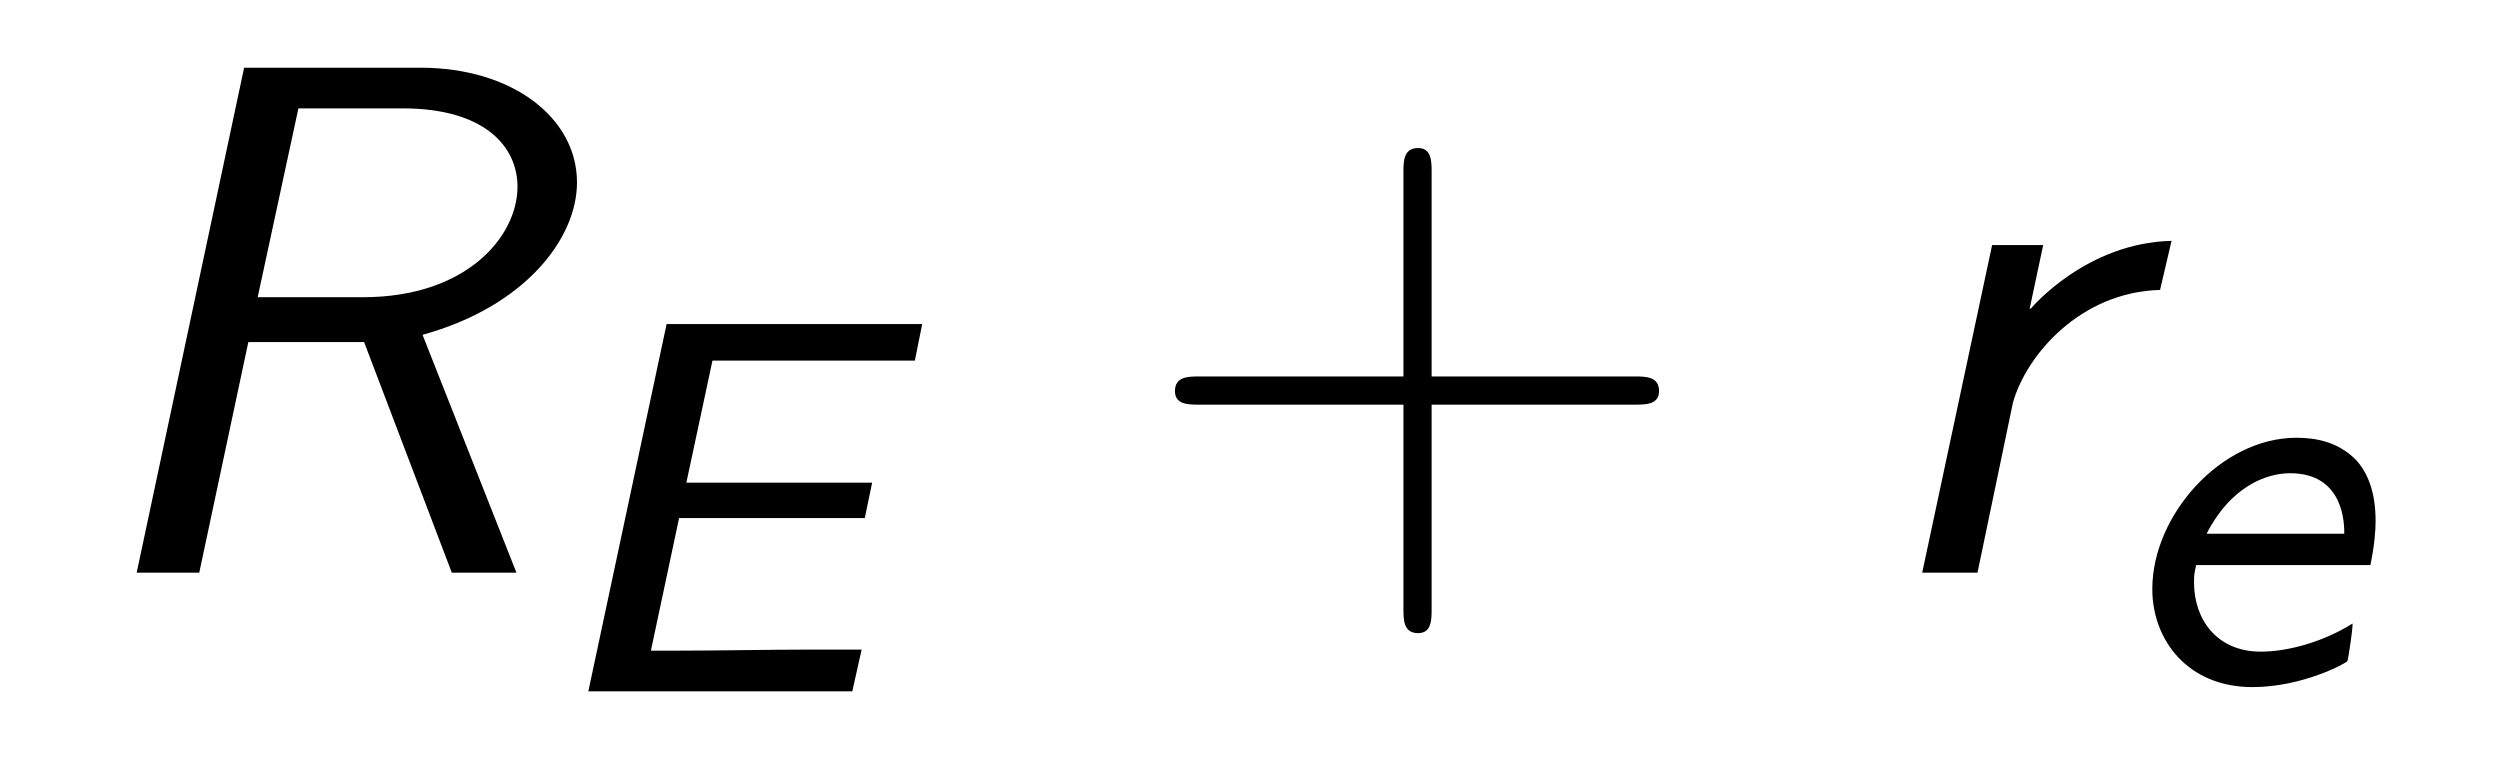
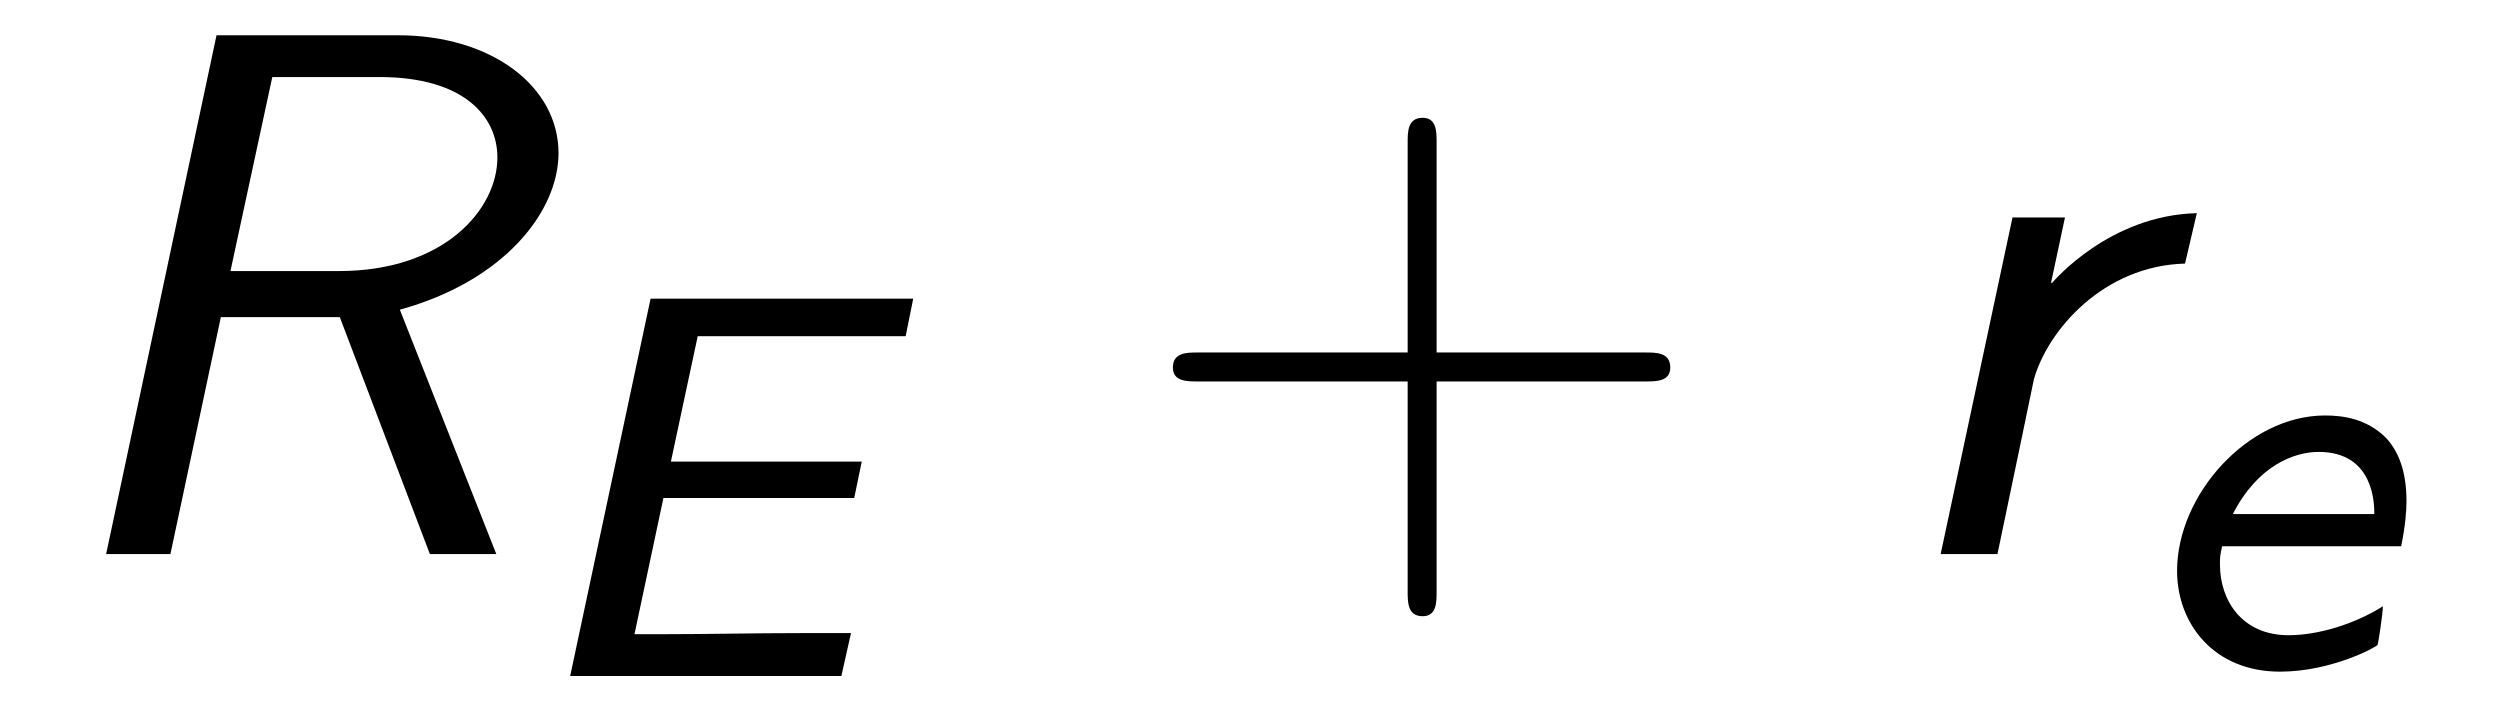
- <svg xmlns="http://www.w3.org/2000/svg" xmlns:xlink="http://www.w3.org/1999/xlink" viewBox="0 0 37.44 11.353" version="1.2">
+ <svg xmlns="http://www.w3.org/2000/svg" xmlns:xlink="http://www.w3.org/1999/xlink" viewBox="0 0 36.44 10.353" version="1.2">
  <defs>
    <g>
      <symbol overflow="visible" id="glyph0-0">
        <path style="stroke:none;" d="" />
      </symbol>
      <symbol overflow="visible" id="glyph0-1">
        <path style="stroke:none;" d="M 5.328 -3.562 C 6.859 -3.984 7.641 -5 7.641 -5.844 C 7.641 -6.812 6.672 -7.562 5.297 -7.562 L 2.656 -7.562 L 1.047 0 L 1.984 0 L 2.719 -3.453 L 4.453 -3.453 L 5.766 0 L 6.734 0 Z M 3.469 -6.953 L 5.031 -6.953 C 6.266 -6.953 6.75 -6.375 6.75 -5.781 C 6.75 -5.031 5.984 -4.125 4.438 -4.125 L 2.859 -4.125 Z M 3.469 -6.953 " />
      </symbol>
      <symbol overflow="visible" id="glyph0-2">
        <path style="stroke:none;" d="M 4.625 -4.969 C 3.344 -4.938 2.531 -3.969 2.516 -3.953 L 2.5 -3.953 L 2.703 -4.906 L 1.938 -4.906 L 0.891 0 L 1.719 0 C 2 -1.344 2.219 -2.391 2.25 -2.547 C 2.453 -3.266 3.266 -4.203 4.453 -4.234 Z M 4.625 -4.969 " />
      </symbol>
      <symbol overflow="visible" id="glyph1-0">
        <path style="stroke:none;" d="" />
      </symbol>
      <symbol overflow="visible" id="glyph1-1">
        <path style="stroke:none;" d="M 2.125 -2.594 L 4.906 -2.594 L 5.016 -3.125 L 2.234 -3.125 L 2.625 -4.953 L 3.797 -4.953 C 3.891 -4.953 3.984 -4.953 4.078 -4.953 L 5.656 -4.953 L 5.766 -5.5 L 1.938 -5.5 L 0.766 0 L 4.719 0 L 4.859 -0.625 L 4.125 -0.625 C 3.453 -0.625 2.781 -0.609 2.125 -0.609 L 1.703 -0.609 Z M 2.125 -2.594 " />
      </symbol>
      <symbol overflow="visible" id="glyph1-2">
        <path style="stroke:none;" d="M 3.875 -1.75 C 3.938 -2.047 3.953 -2.281 3.953 -2.406 C 3.953 -2.859 3.828 -3.141 3.656 -3.328 C 3.375 -3.609 3.031 -3.656 2.766 -3.656 C 1.641 -3.656 0.609 -2.5 0.609 -1.391 C 0.609 -0.625 1.141 0.078 2.109 0.078 C 2.859 0.078 3.516 -0.281 3.531 -0.312 C 3.547 -0.359 3.609 -0.781 3.609 -0.875 C 3.188 -0.609 2.656 -0.453 2.234 -0.453 C 1.562 -0.453 1.234 -0.953 1.234 -1.484 C 1.234 -1.594 1.234 -1.609 1.266 -1.75 Z M 1.422 -2.219 C 1.781 -2.922 2.312 -3.125 2.672 -3.125 C 3.484 -3.125 3.484 -2.359 3.484 -2.219 Z M 1.422 -2.219 " />
      </symbol>
      <symbol overflow="visible" id="glyph2-0">
        <path style="stroke:none;" d="" />
      </symbol>
      <symbol overflow="visible" id="glyph2-1">
        <path style="stroke:none;" d="M 4.453 -2.516 L 7.5 -2.516 C 7.656 -2.516 7.859 -2.516 7.859 -2.719 C 7.859 -2.938 7.656 -2.938 7.5 -2.938 L 4.453 -2.938 L 4.453 -6 C 4.453 -6.156 4.453 -6.359 4.25 -6.359 C 4.031 -6.359 4.031 -6.156 4.031 -6 L 4.031 -2.938 L 0.969 -2.938 C 0.812 -2.938 0.609 -2.938 0.609 -2.719 C 0.609 -2.516 0.812 -2.516 0.969 -2.516 L 4.031 -2.516 L 4.031 0.547 C 4.031 0.703 4.031 0.906 4.25 0.906 C 4.453 0.906 4.453 0.703 4.453 0.547 Z M 4.453 -2.516 " />
      </symbol>
    </g>
  </defs>
  <g id="surface1">
    <g style="fill:rgb(0%,0%,0%);fill-opacity:1;">
-       <use xlink:href="#glyph0-1" x="1" y="8.576" />
+       <use xlink:href="#glyph0-1" x="0.5" y="8.076" />
    </g>
    <g style="fill:rgb(0%,0%,0%);fill-opacity:1;">
-       <use xlink:href="#glyph1-1" x="8.045" y="10.353" />
+       <use xlink:href="#glyph1-1" x="7.545" y="9.853" />
    </g>
    <g style="fill:rgb(0%,0%,0%);fill-opacity:1;">
-       <use xlink:href="#glyph2-1" x="16.987" y="8.576" />
+       <use xlink:href="#glyph2-1" x="16.487" y="8.076" />
    </g>
    <g style="fill:rgb(0%,0%,0%);fill-opacity:1;">
-       <use xlink:href="#glyph0-2" x="27.896" y="8.576" />
+       <use xlink:href="#glyph0-2" x="27.396" y="8.076" />
    </g>
    <g style="fill:rgb(0%,0%,0%);fill-opacity:1;">
-       <use xlink:href="#glyph1-2" x="31.624" y="10.212" />
+       <use xlink:href="#glyph1-2" x="31.124" y="9.712" />
    </g>
  </g>
</svg>
